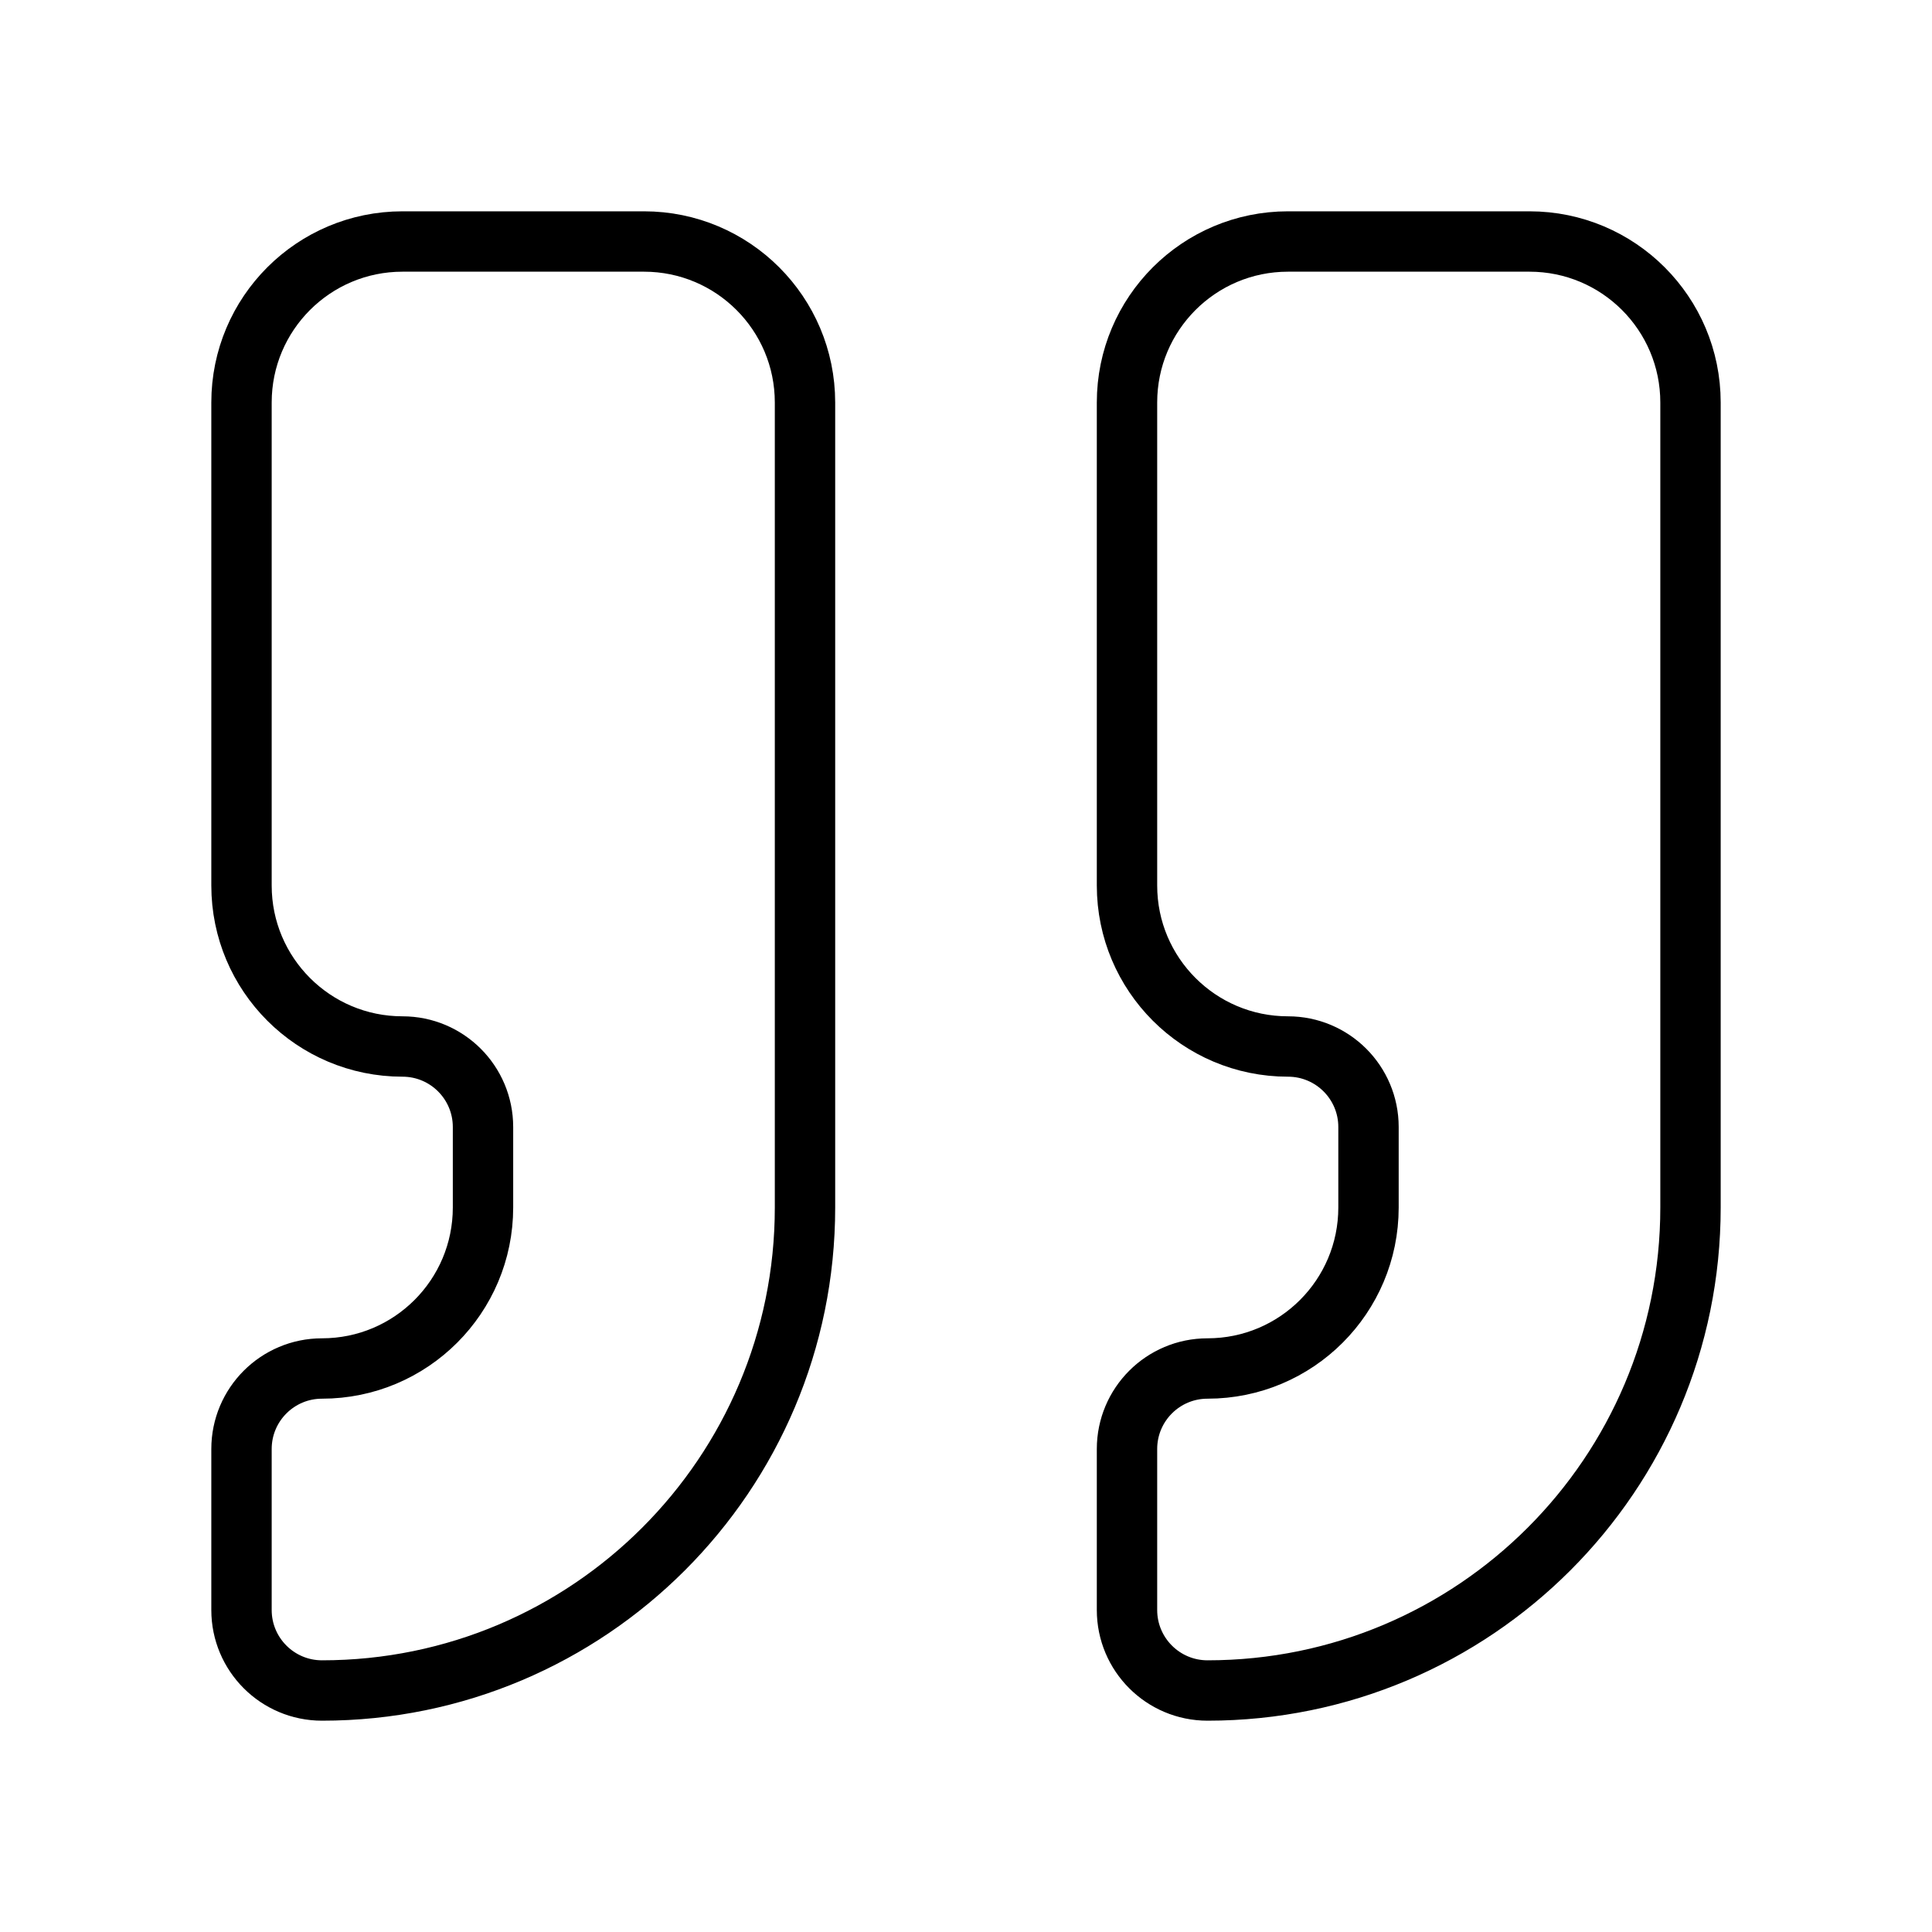
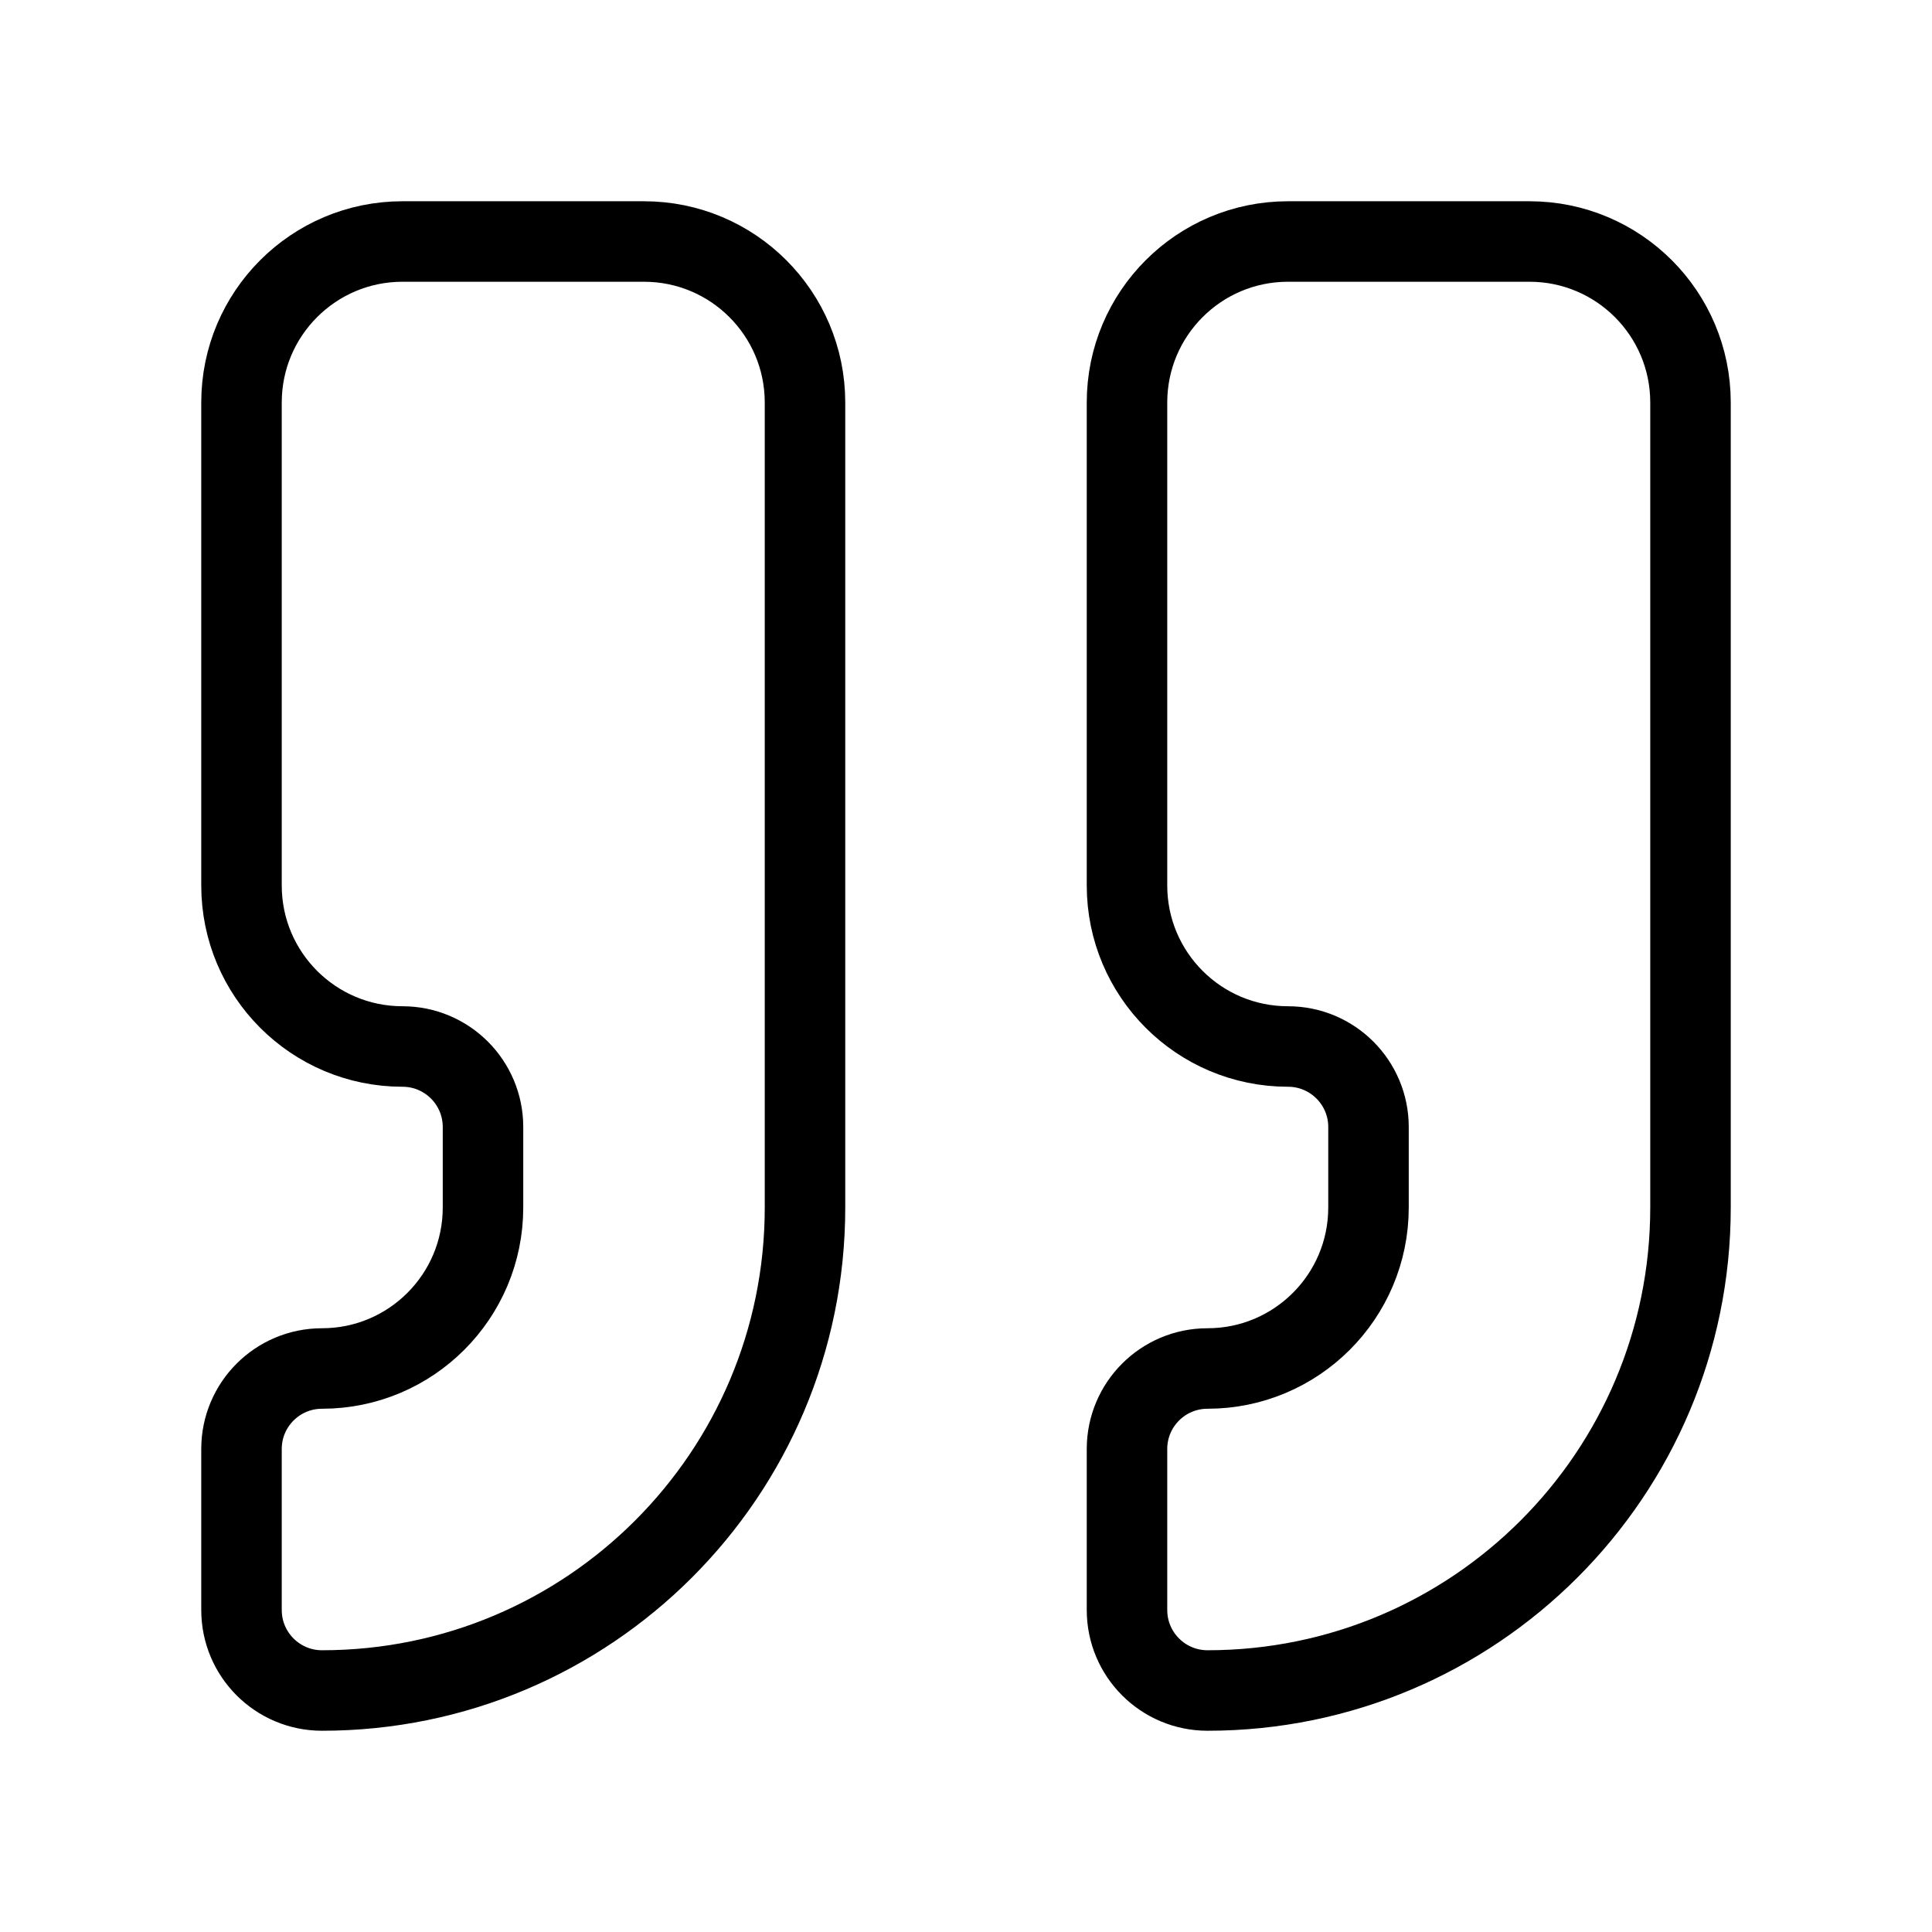
- <svg xmlns="http://www.w3.org/2000/svg" width="24" height="24" viewBox="0 0 24 24" fill="none" stroke="currentColor" stroke-width="0.75" stroke-linecap="round" stroke-linejoin="round" class="lucide lucide-quote-icon lucide-quote">
+ <svg xmlns="http://www.w3.org/2000/svg" width="24" height="24" viewBox="0 0 24 24" fill="none" stroke="currentColor" stroke-width="1" stroke-linecap="round" stroke-linejoin="round" class="lucide lucide-quote-icon lucide-quote">
  <path d="M16 3a2 2 0 0 0-2 2v6a2 2 0 0 0 2 2 1 1 0 0 1 1 1v1a2 2 0 0 1-2 2 1 1 0 0 0-1 1v2a1 1 0 0 0 1 1 6 6 0 0 0 6-6V5a2 2 0 0 0-2-2z" />
  <path d="M5 3a2 2 0 0 0-2 2v6a2 2 0 0 0 2 2 1 1 0 0 1 1 1v1a2 2 0 0 1-2 2 1 1 0 0 0-1 1v2a1 1 0 0 0 1 1 6 6 0 0 0 6-6V5a2 2 0 0 0-2-2z" />
</svg>
